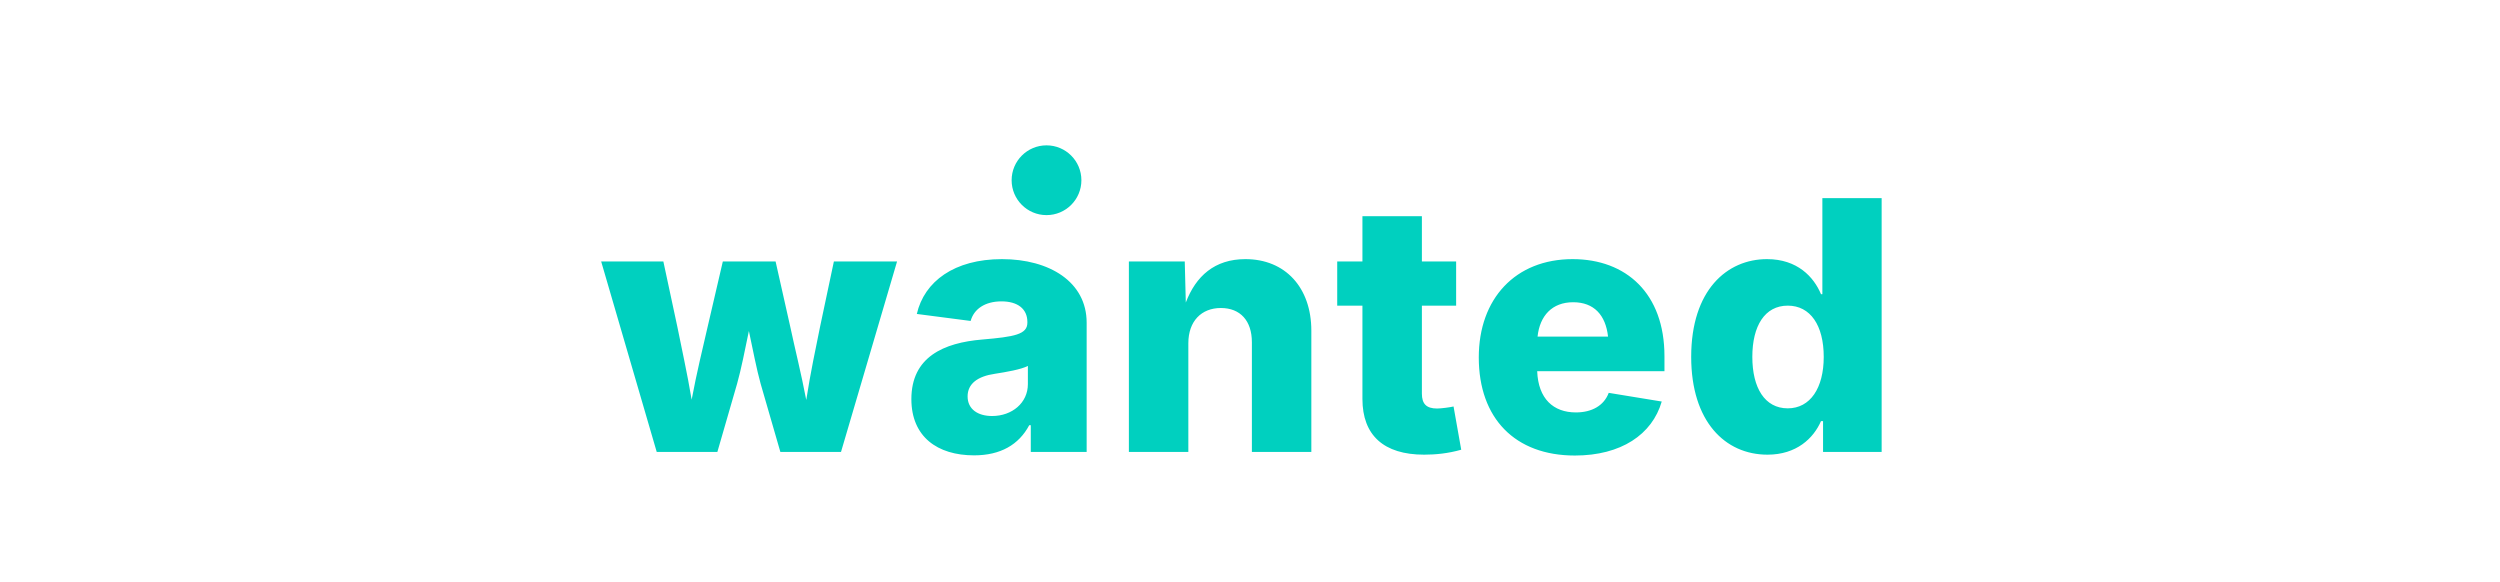
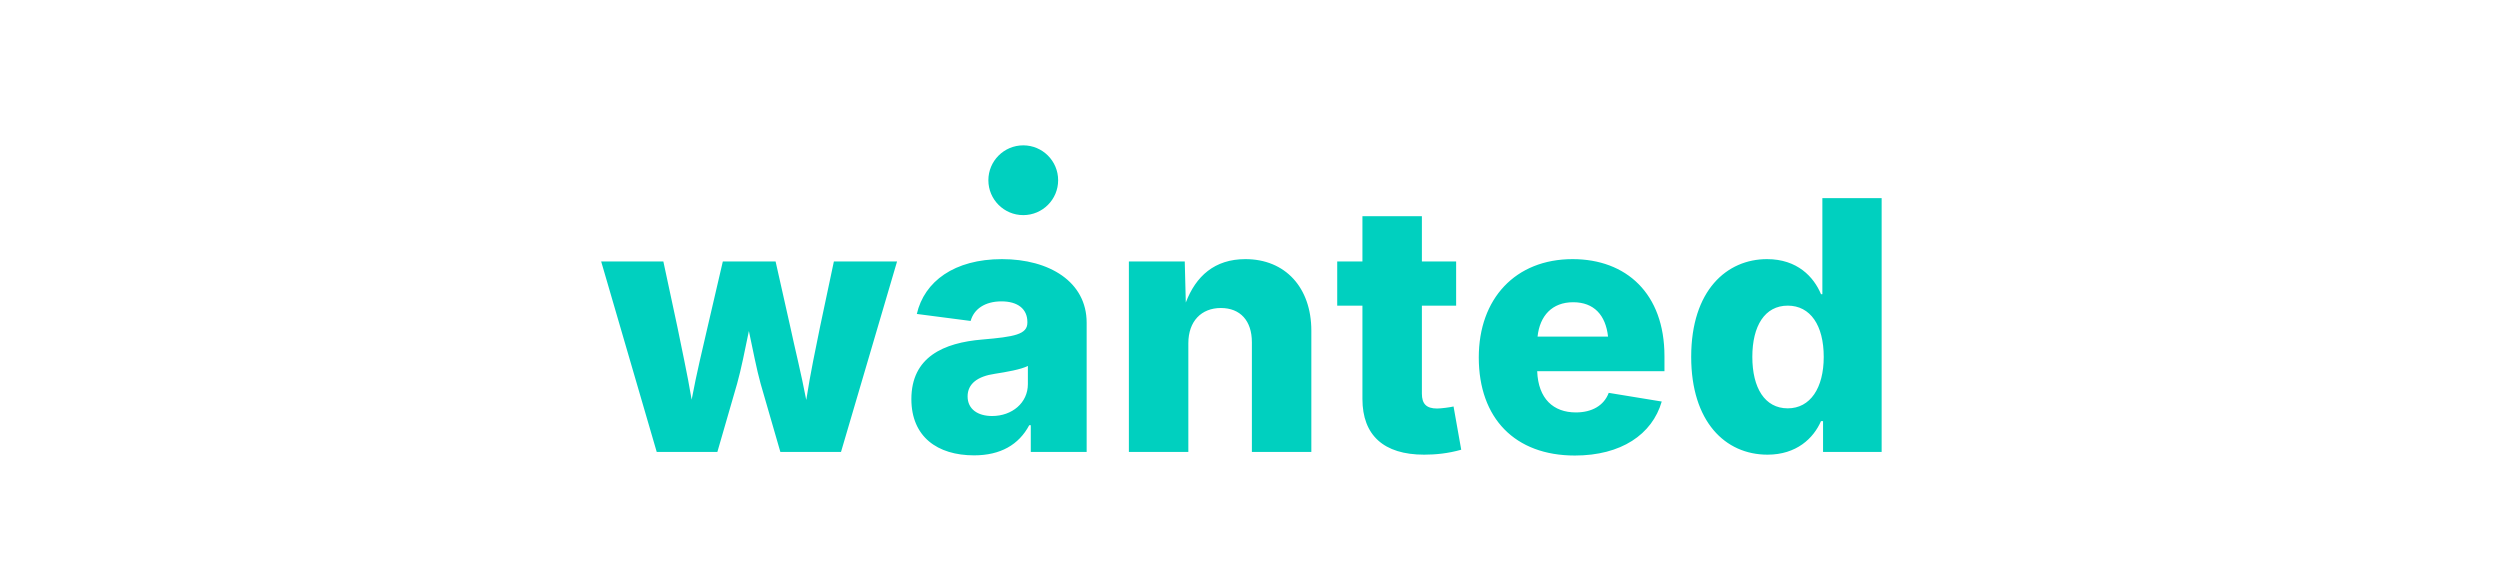
<svg xmlns="http://www.w3.org/2000/svg" viewBox="0 0 860 200" role="img" aria-label="wanted logo">
  <style>
    @font-face{
      font-family:"ManropeLocal";
      src:url("./Manrope-VariableFont_wght.ttf") format("truetype");
      font-weight:200 800;
      font-style:normal;
      font-display:swap;
    }
    .wordmark{
      font-family:"ManropeLocal", Manrope, Inter, system-ui, -apple-system, "Segoe UI", Roboto, Arial, sans-serif;
      font-weight:800;
      font-size:120px;
      fill:#00D0BF;
      letter-spacing:1px;
    }
  </style>
-   <text id="txt" x="50%" y="55%" text-anchor="middle" dominant-baseline="middle" class="wordmark">wanted</text>
-   <circle cx="360" cy="62" r="12" fill="#00D0BF" />
+   <text x="50%" y="55%" text-anchor="middle" dominant-baseline="middle" class="wordmark">wanted</text>
+   <circle cx="352" cy="62" r="12" fill="#00D0BF" />
</svg>
